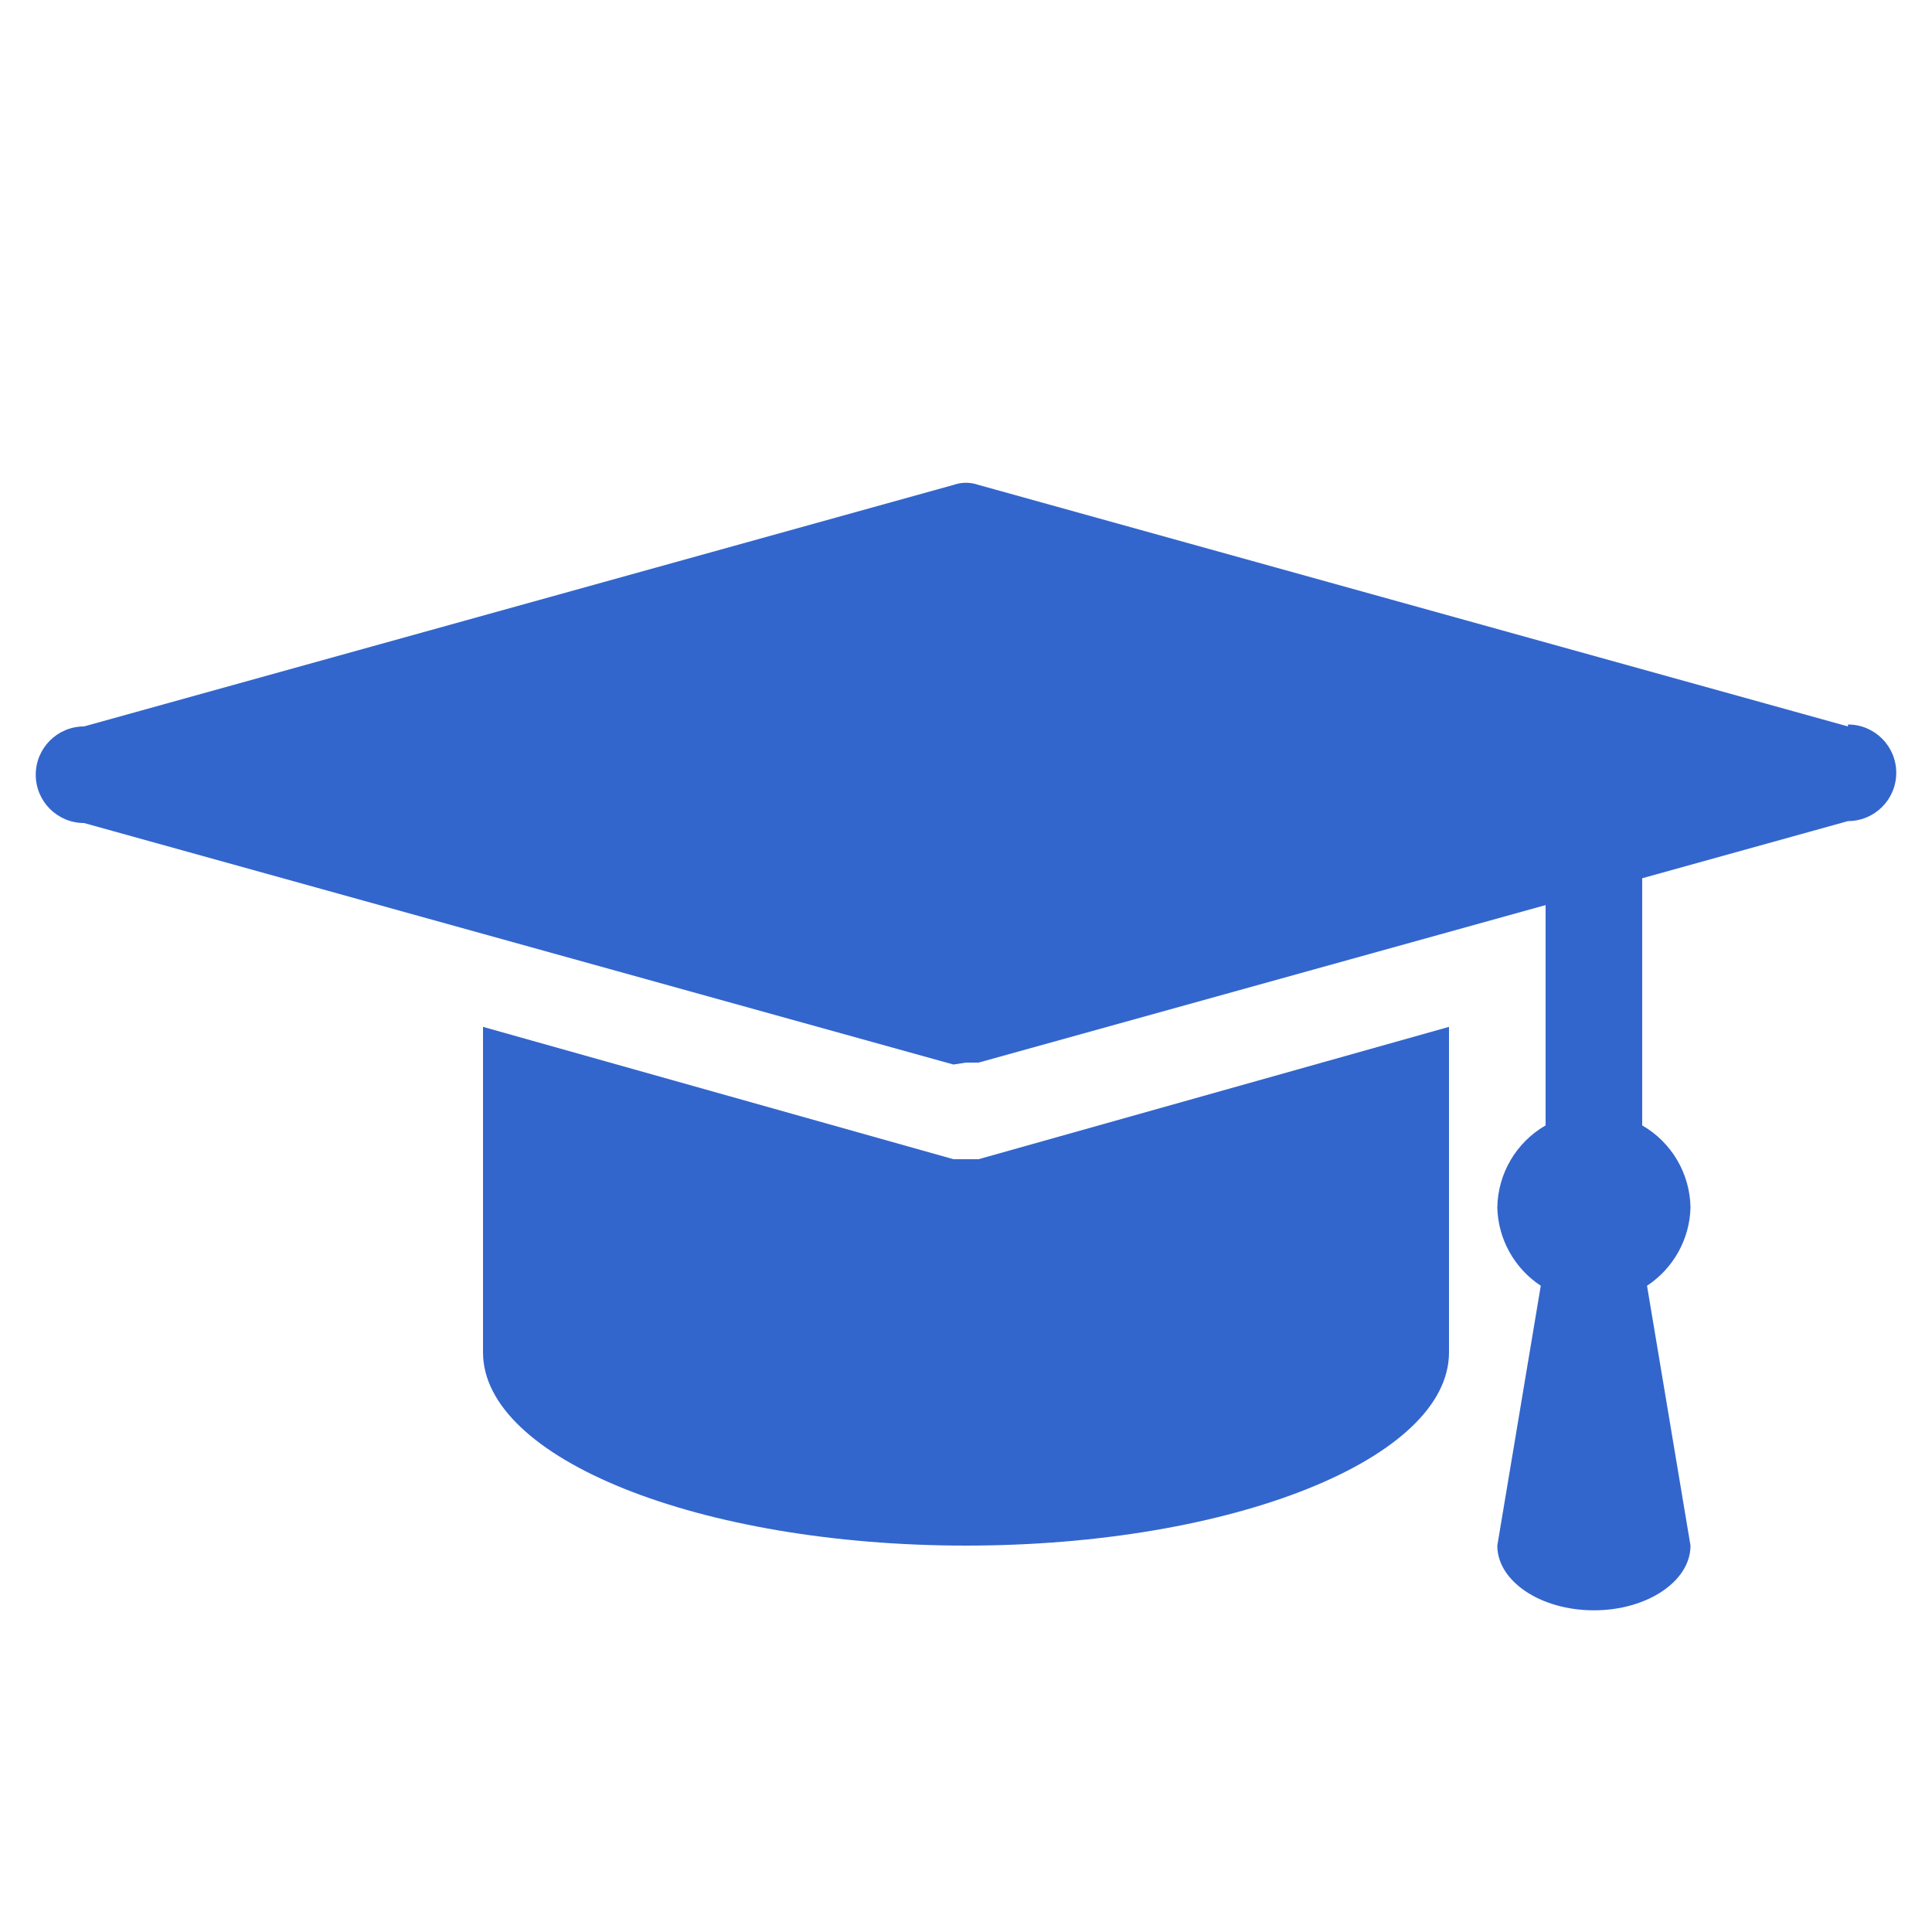
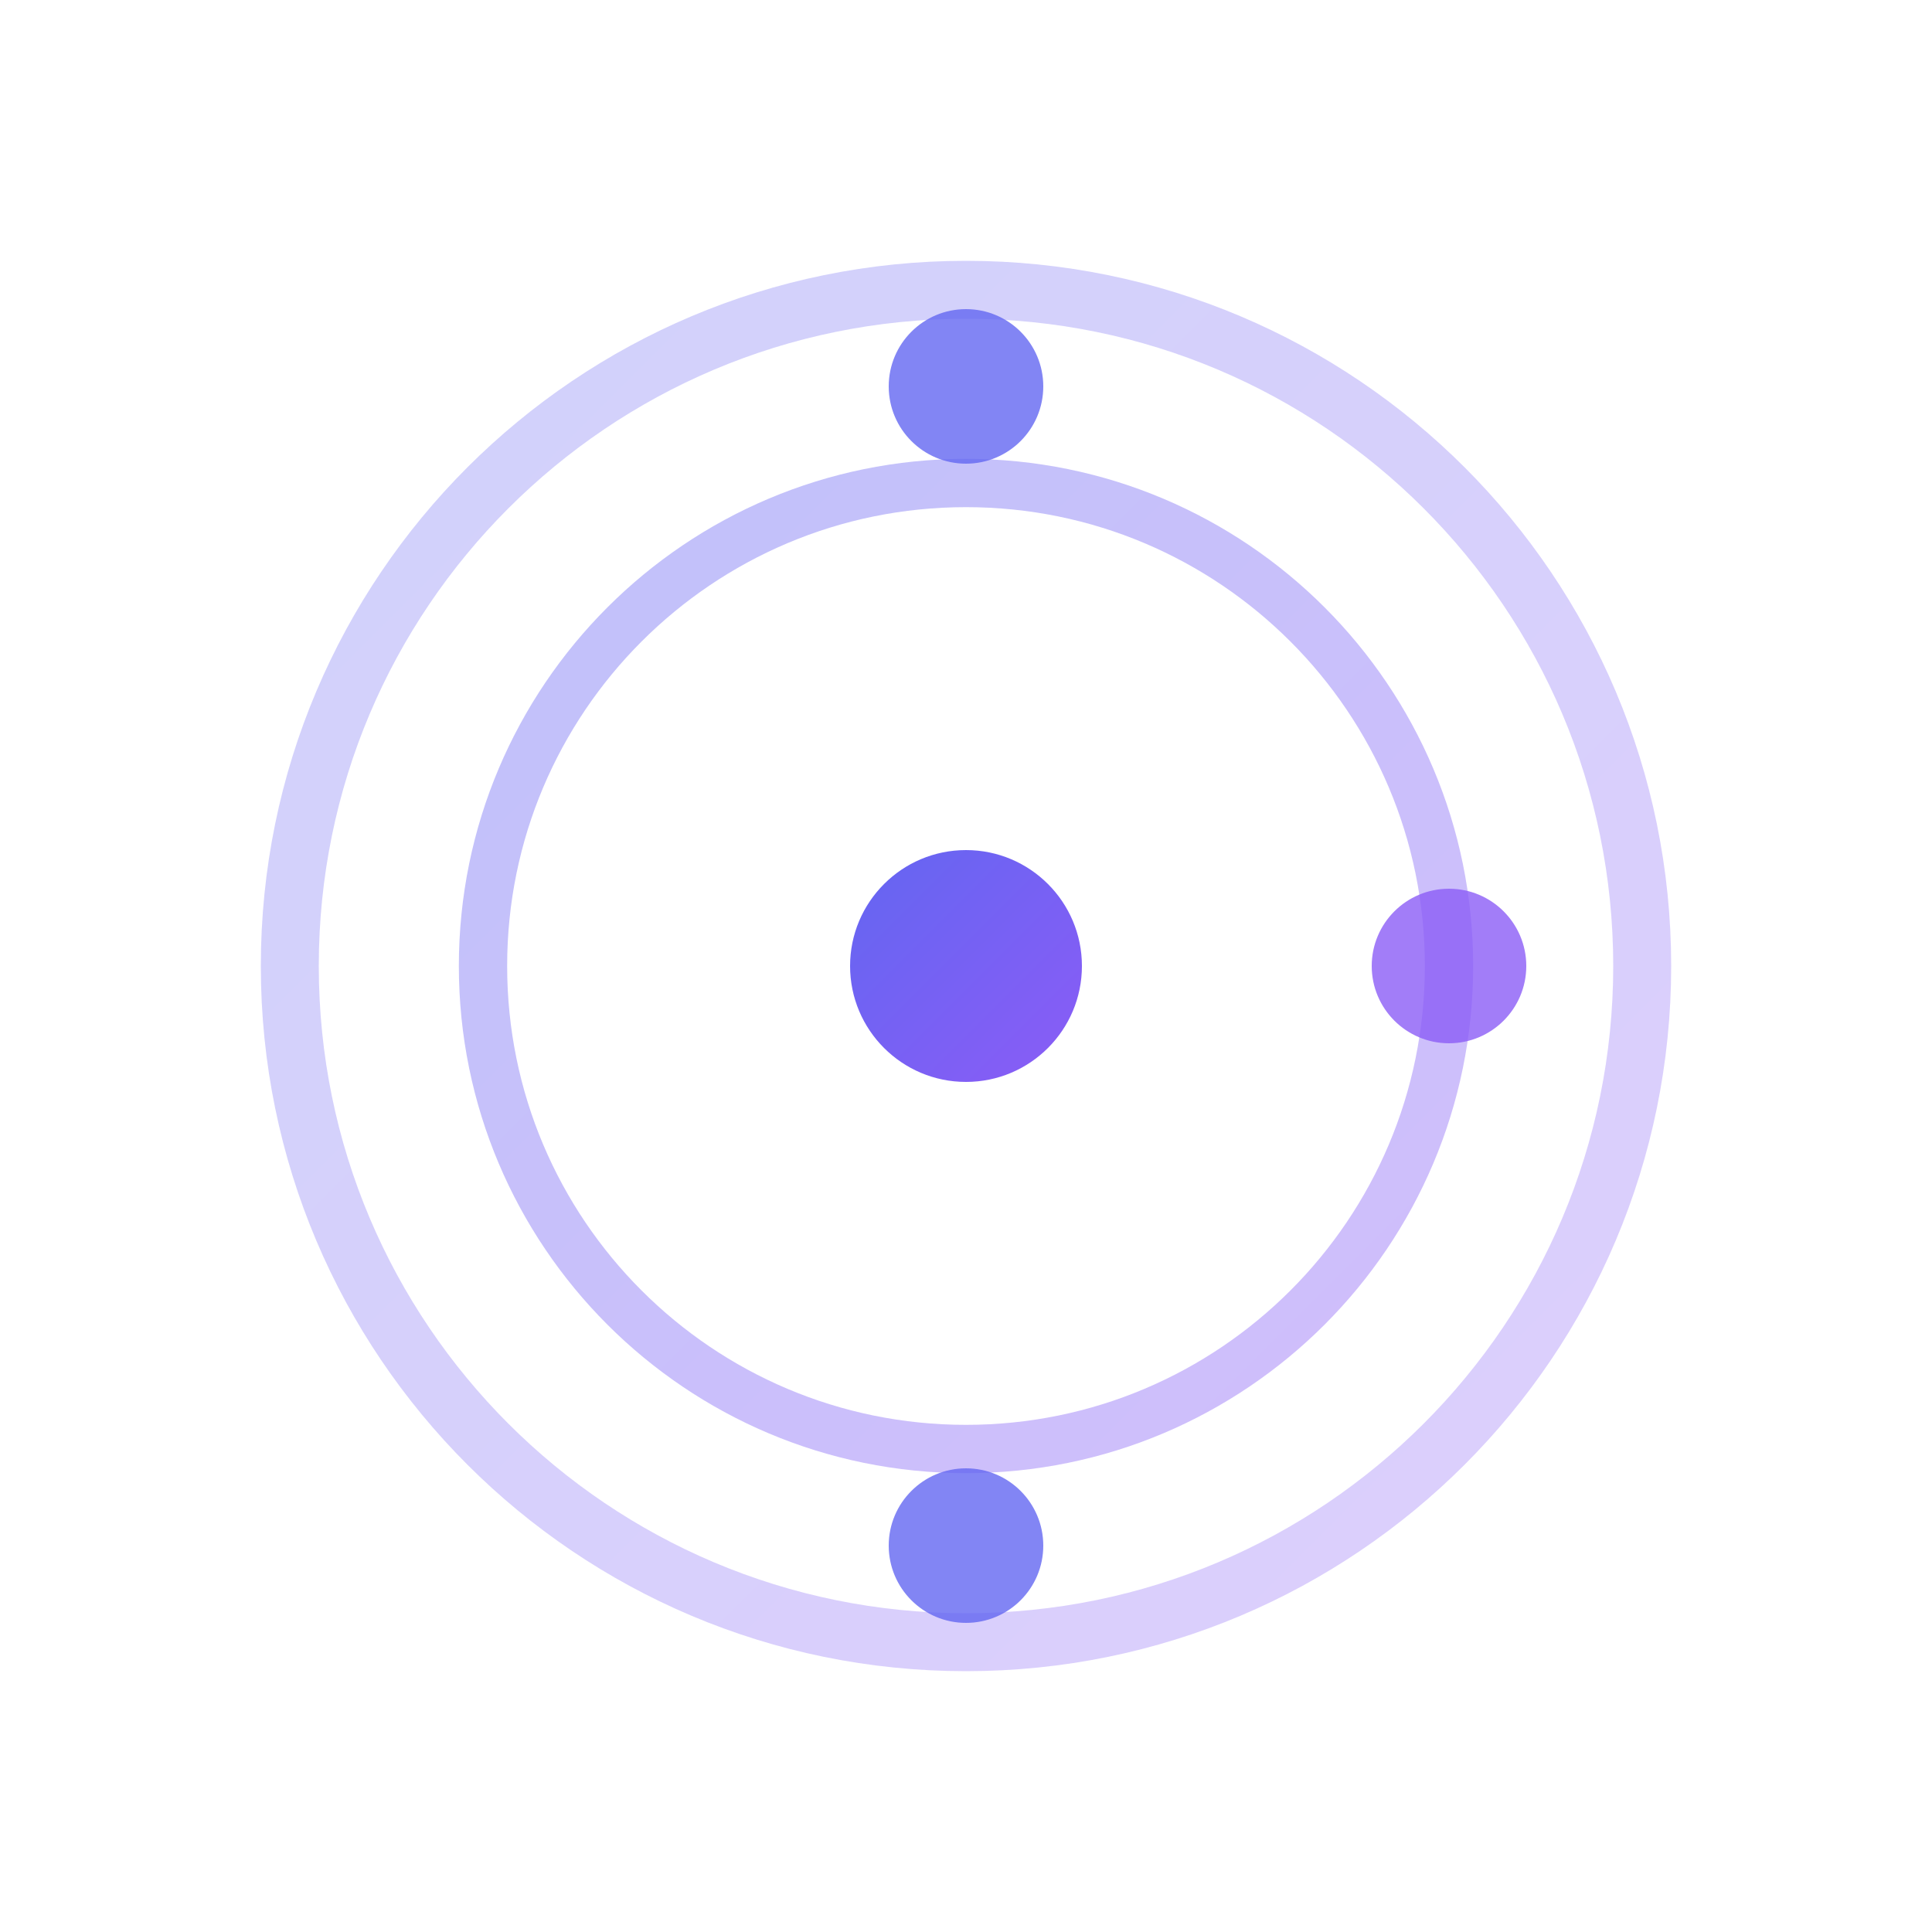
- <svg xmlns="http://www.w3.org/2000/svg" viewBox="2 2 20 20">
-   <path d="M12.13,14,12,14l-.13,0L7,12.63V16c0,1.1,2.24,2,5,2s5-.9,5-2V12.63Z" fill="#36c" />
-   <path d="M21.13,9.52l-9-2.5a.39.39,0,0,0-.26,0l-9,2.5a.5.5,0,0,0,0,1l9,2.5L12,13l.13,0,9-2.5a.5.5,0,0,0,0-1Z" fill="#36c" />
-   <path d="M19.5,14.5a1,1,0,0,0-.5-.85V10H18v3.65a1,1,0,0,0-.5.85,1,1,0,0,0,.45.81L17.5,18c0,.37.45.67,1,.67s1-.3,1-.67l-.45-2.69A1,1,0,0,0,19.5,14.5Z" fill="#36c" />
+ <svg xmlns="http://www.w3.org/2000/svg" viewBox="0 0 100 100">
+   <defs>
+     <linearGradient id="grad" x1="0%" y1="0%" x2="100%" y2="100%">
+       <stop offset="0%" style="stop-color:#6366f1;stop-opacity:1" />
+       <stop offset="100%" style="stop-color:#8b5cf6;stop-opacity:1" />
+     </linearGradient>
+   </defs>
+   <circle cx="50" cy="50" r="35" fill="none" stroke="url(#grad)" stroke-width="3" opacity="0.3" />
+   <circle cx="50" cy="50" r="25" fill="none" stroke="url(#grad)" stroke-width="2.5" opacity="0.4" />
+   <circle cx="50" cy="50" r="6" fill="url(#grad)" />
+   <circle cx="50" cy="20" r="4" fill="#6366f1" opacity="0.8" />
+   <circle cx="75" cy="50" r="4" fill="#8b5cf6" opacity="0.8" />
+   <circle cx="50" cy="80" r="4" fill="#6366f1" opacity="0.8" />
</svg>
